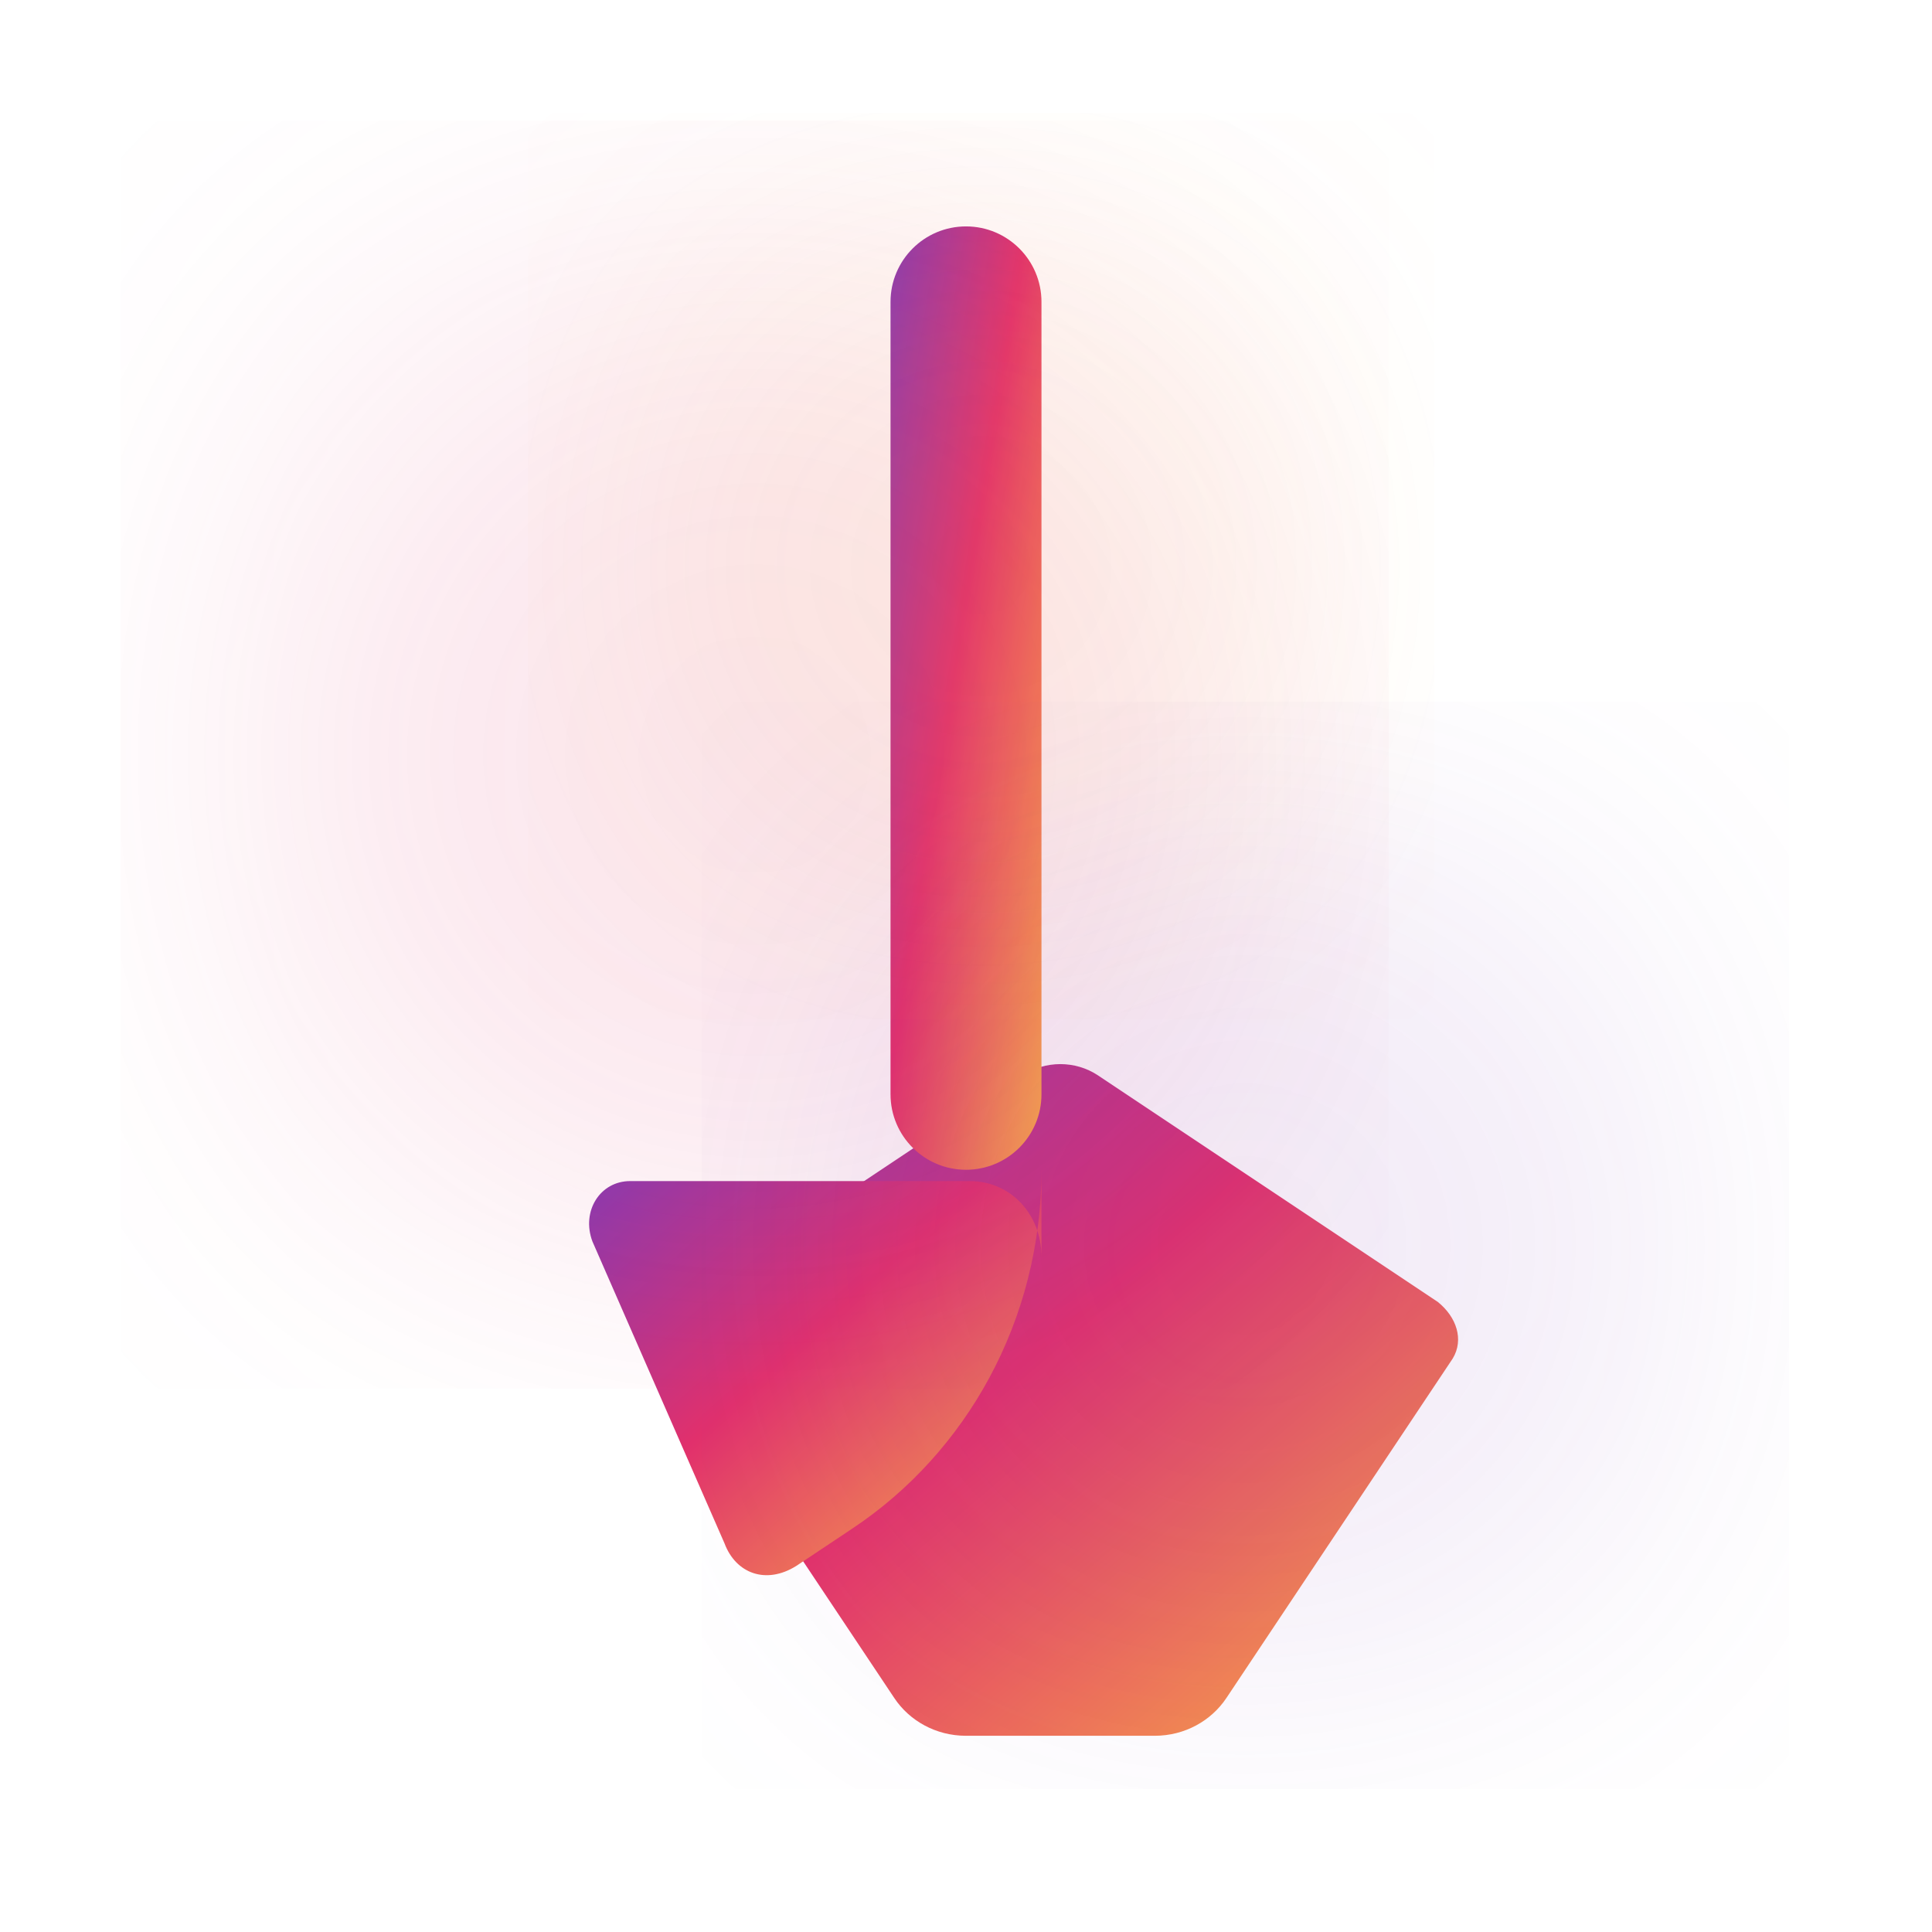
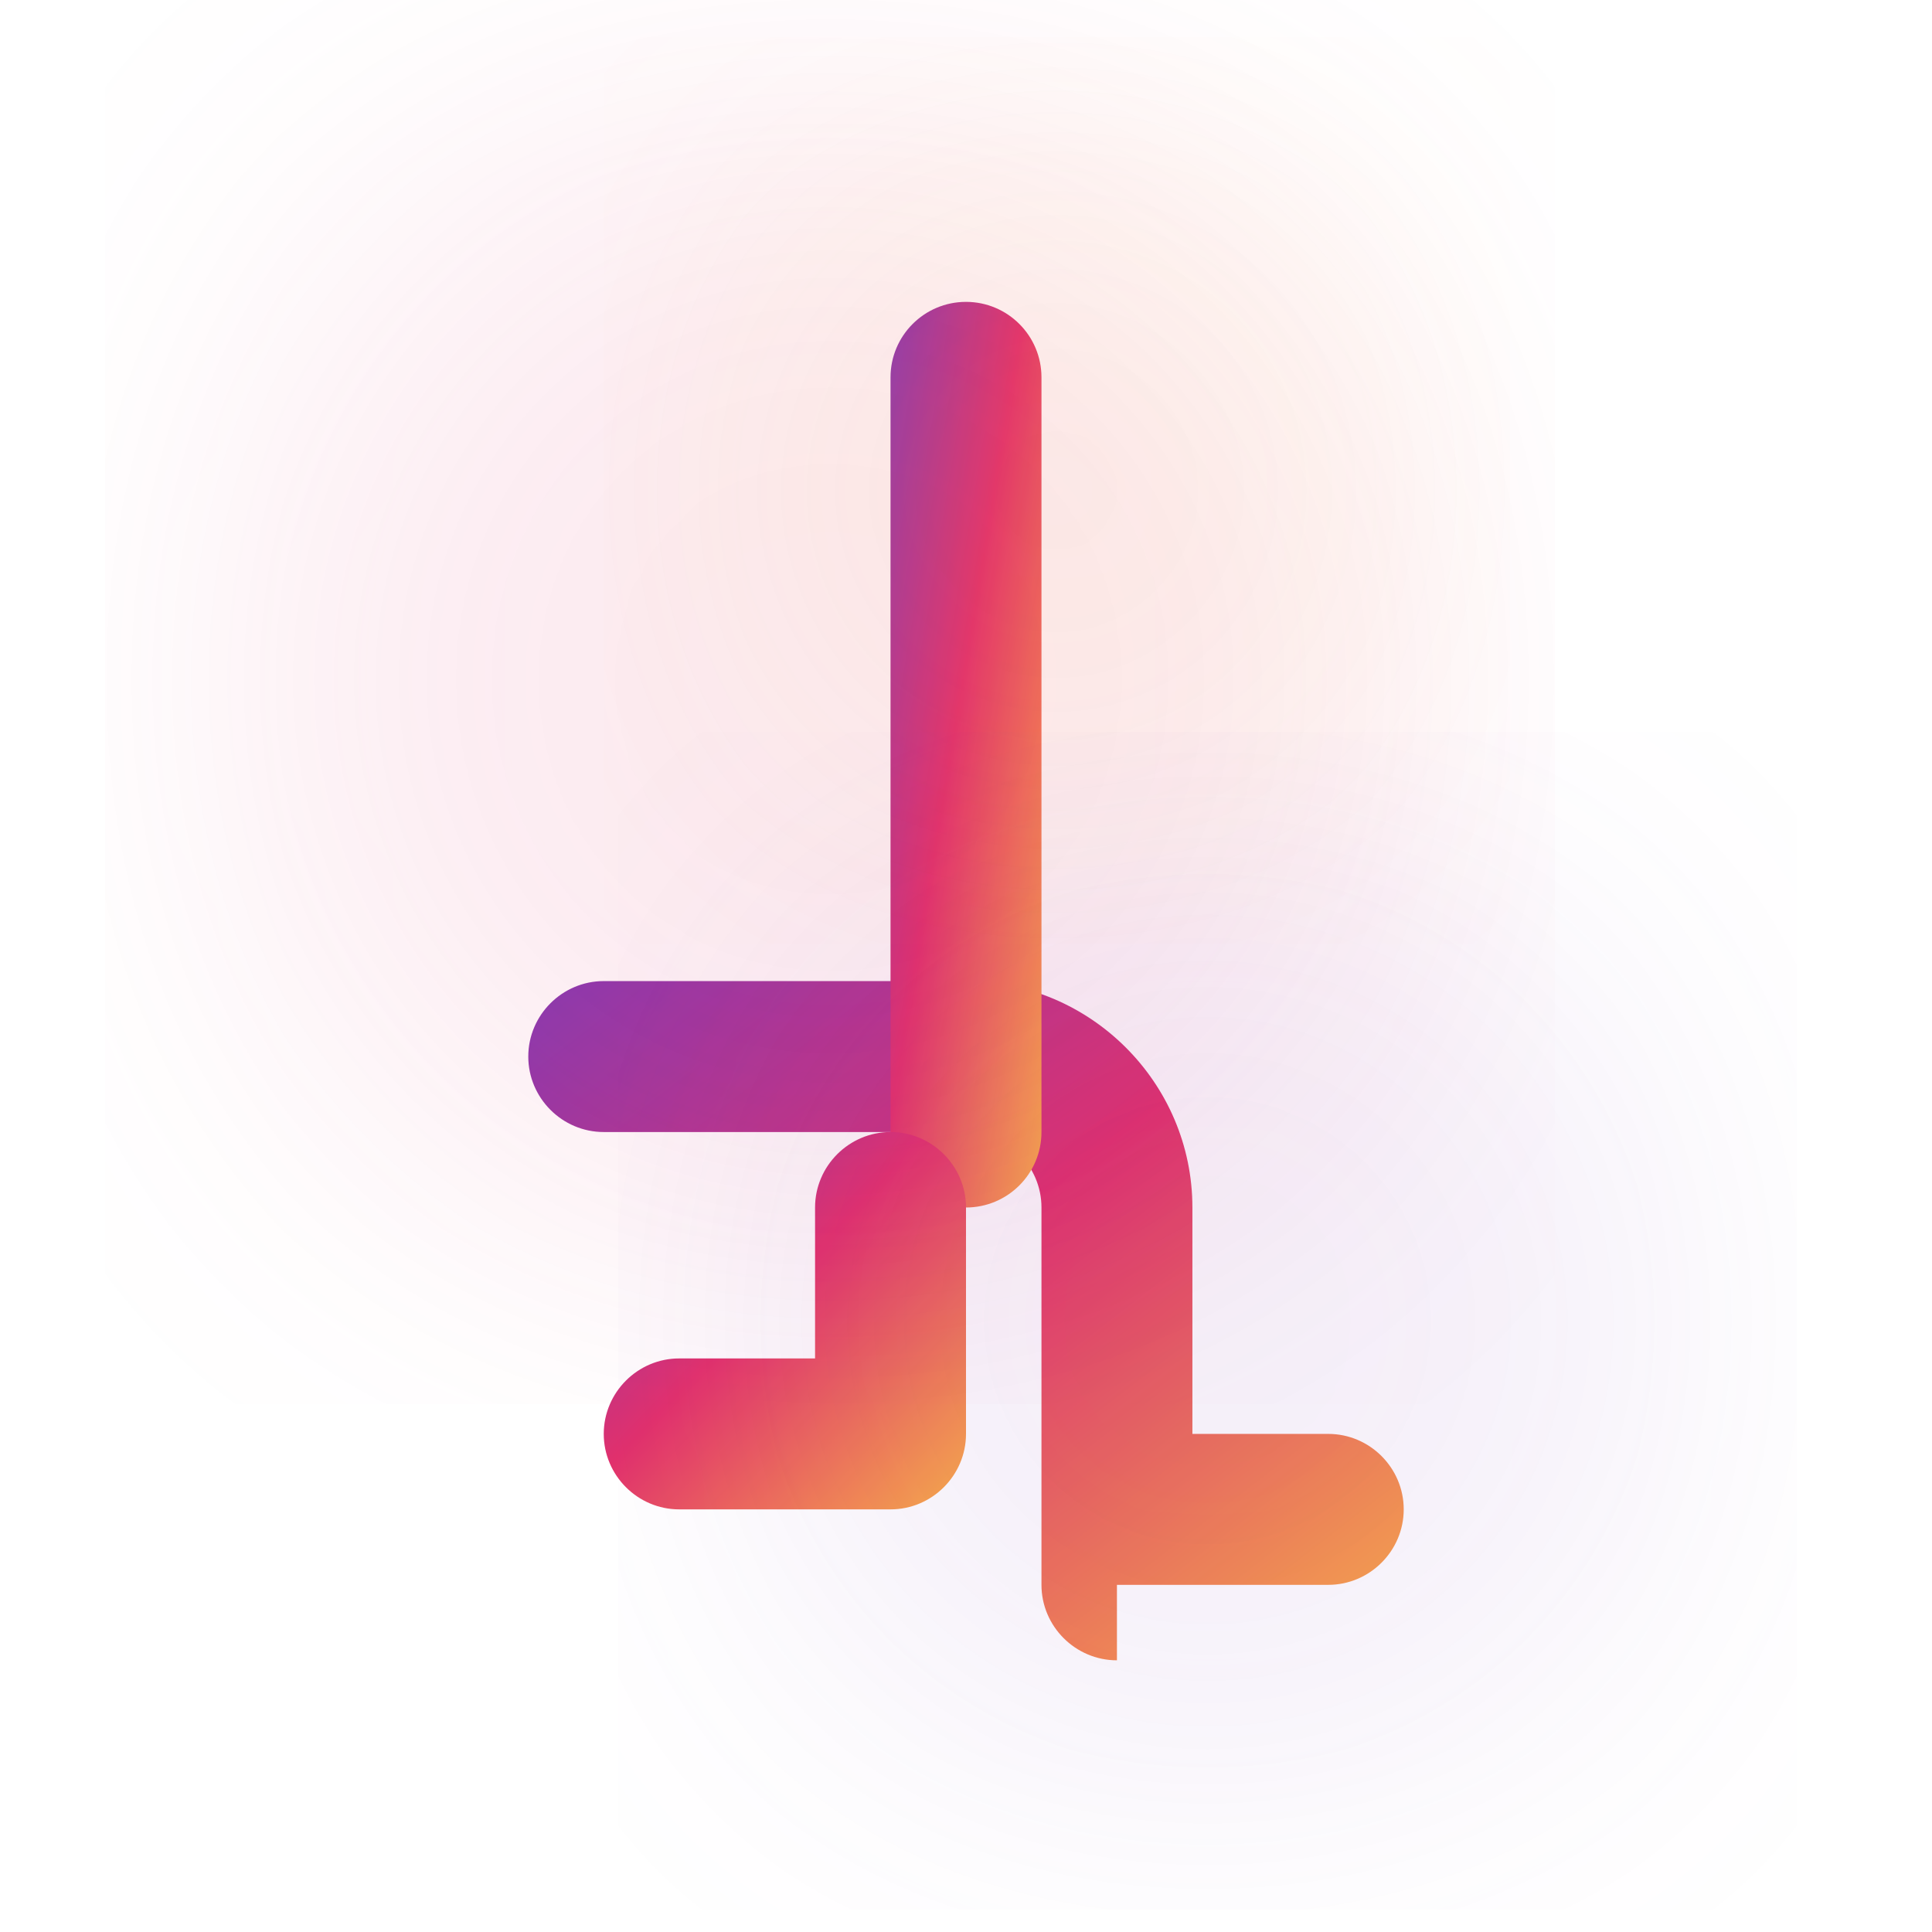
<svg xmlns="http://www.w3.org/2000/svg" width="512" height="512" fill="none" viewBox="0 0 512 512">
  <defs>
-     <linearGradient id="grad" x1="0%" y1="0%" x2="100%" y2="100%">
+     <linearGradient id="g" x1="0%" y1="0%" x2="100%" y2="100%">
      <stop offset="0%" stop-color="#833AB4" />
      <stop offset="45%" stop-color="#E1306C" />
      <stop offset="100%" stop-color="#FCAF45" />
    </linearGradient>
+     <linearGradient id="g2" x1="100%" y1="0%" x2="0%" y2="100%">
+       <stop offset="0%" stop-color="#833AB4" />
+       <stop offset="50%" stop-color="#E1306C" />
+       <stop offset="100%" stop-color="#FCAF45" />
+     </linearGradient>
  </defs>
-   <path fill="url(#grad)" d="M256 460c-8 0-15-4-19-10l-60-90c-3-5-1-12 4-15l90-60c6-4 14-4 20 0l90 60c5 4 7 10 4 15l-60 90c-4 6-11 10-19 10h-50z" />
-   <rect x="236" y="60" width="40" height="250" rx="20" ry="20" fill="url(#grad)" />
-   <path fill="url(#grad)" d="M276 310c0 40-20 75-50 95l-15 10c-8 5-16 2-19-6l-35-80c-3-8 2-16 10-16h90c11 0 19 9 19 20z" />
-   <ellipse cx="200" cy="200" rx="140" ry="140" fill="#E1306C" opacity="0.12" filter="url(#g1)" />
-   <ellipse cx="330" cy="330" rx="120" ry="120" fill="#833AB4" opacity="0.1" filter="url(#g2)" />
-   <ellipse cx="260" cy="150" rx="100" ry="100" fill="#FCAF45" opacity="0.08" filter="url(#g3)" />
+   <path fill="url(#g)" d="M296 440c-11 0-20-9-20-20V320c0-11-9-20-20-20H160c-11 0-20-9-20-20s9-20 20-20h96c33 0 60 27 60 60v60h36c11 0 20 9 20 20s-9 20-20 20h-56z" />
+   <rect x="236" y="80" width="40" height="240" rx="20" ry="20" fill="url(#g)" />
+   <path fill="url(#g)" d="M256 320v60c0 11-9 20-20 20h-56c-11 0-20-9-20-20s9-20 20-20h36v-40c0-11 9-20 20-20s20 9 20 20z" />
+   <ellipse cx="220" cy="180" rx="160" ry="160" fill="#E1306C" opacity="0.1" filter="url(#b)" />
+   <ellipse cx="320" cy="350" rx="130" ry="130" fill="#833AB4" opacity="0.08" filter="url(#c)" />
+   <ellipse cx="280" cy="130" rx="100" ry="100" fill="#FCAF45" opacity="0.07" filter="url(#d)" />
  <defs>
-     <filter id="g1">
+     <filter id="b">
      <feGaussianBlur stdDeviation="50" />
    </filter>
-     <filter id="g2">
+     <filter id="c">
      <feGaussianBlur stdDeviation="45" />
    </filter>
-     <filter id="g3">
+     <filter id="d">
      <feGaussianBlur stdDeviation="40" />
    </filter>
  </defs>
</svg>
